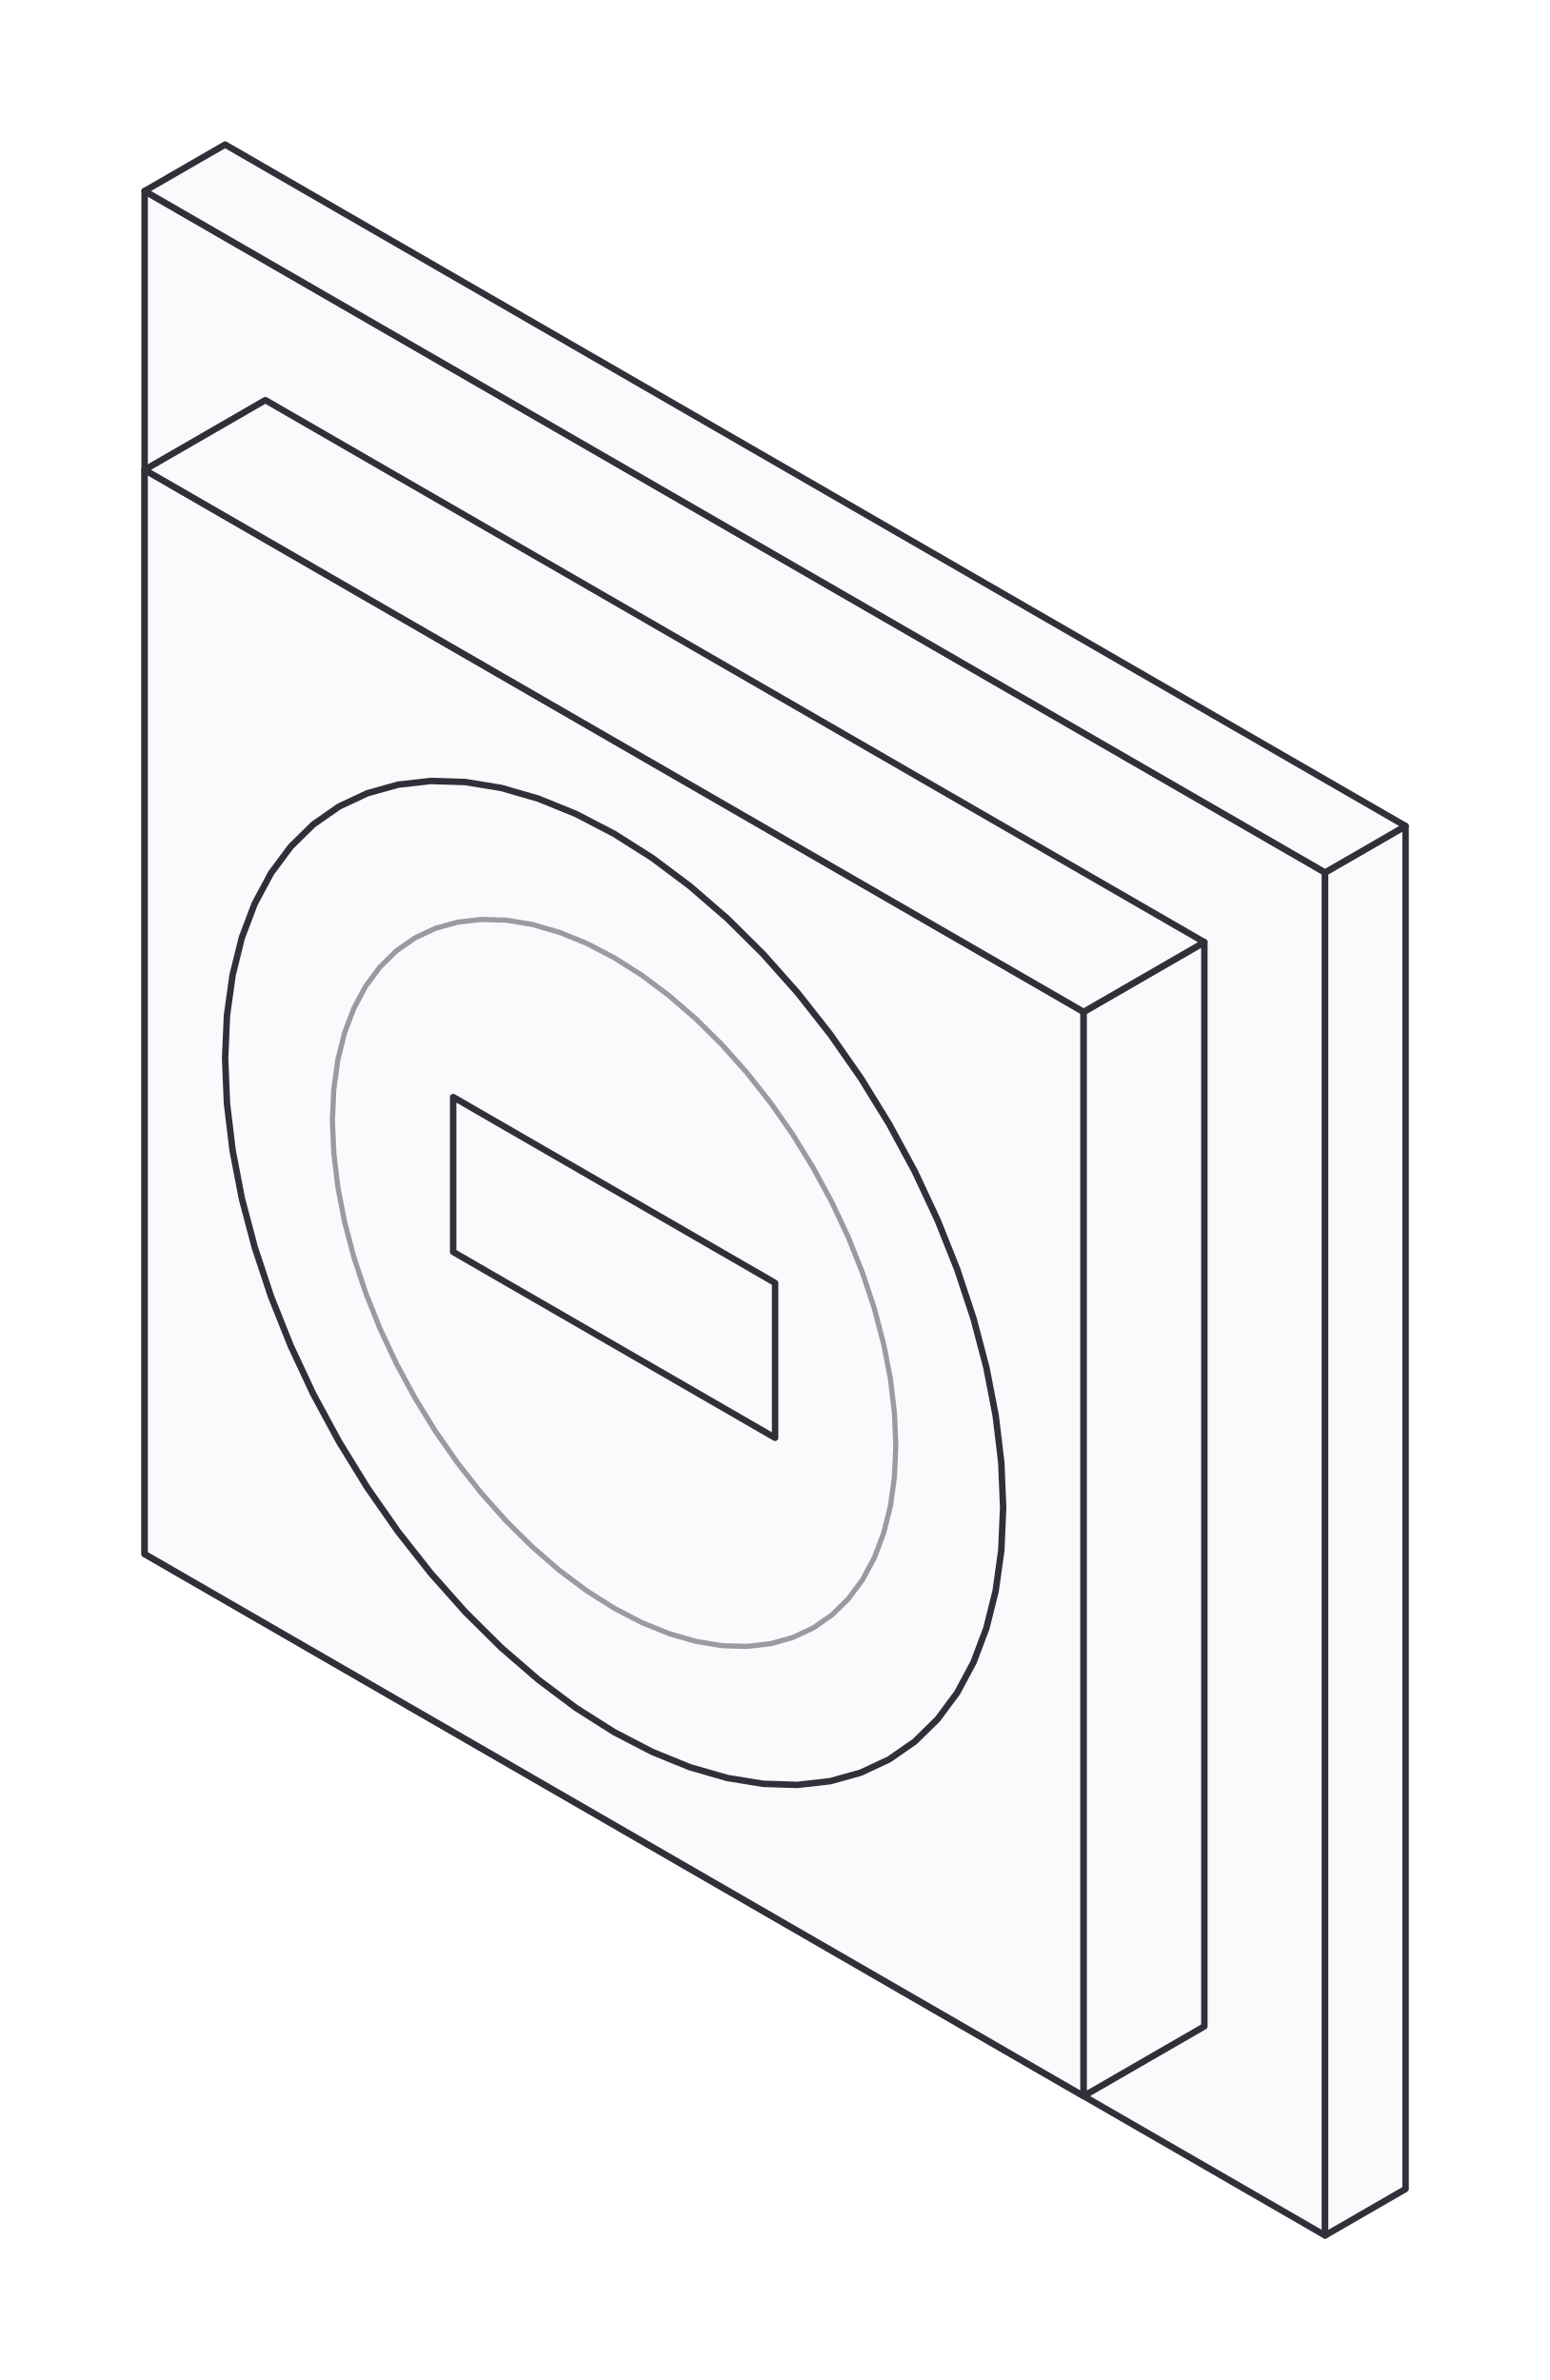
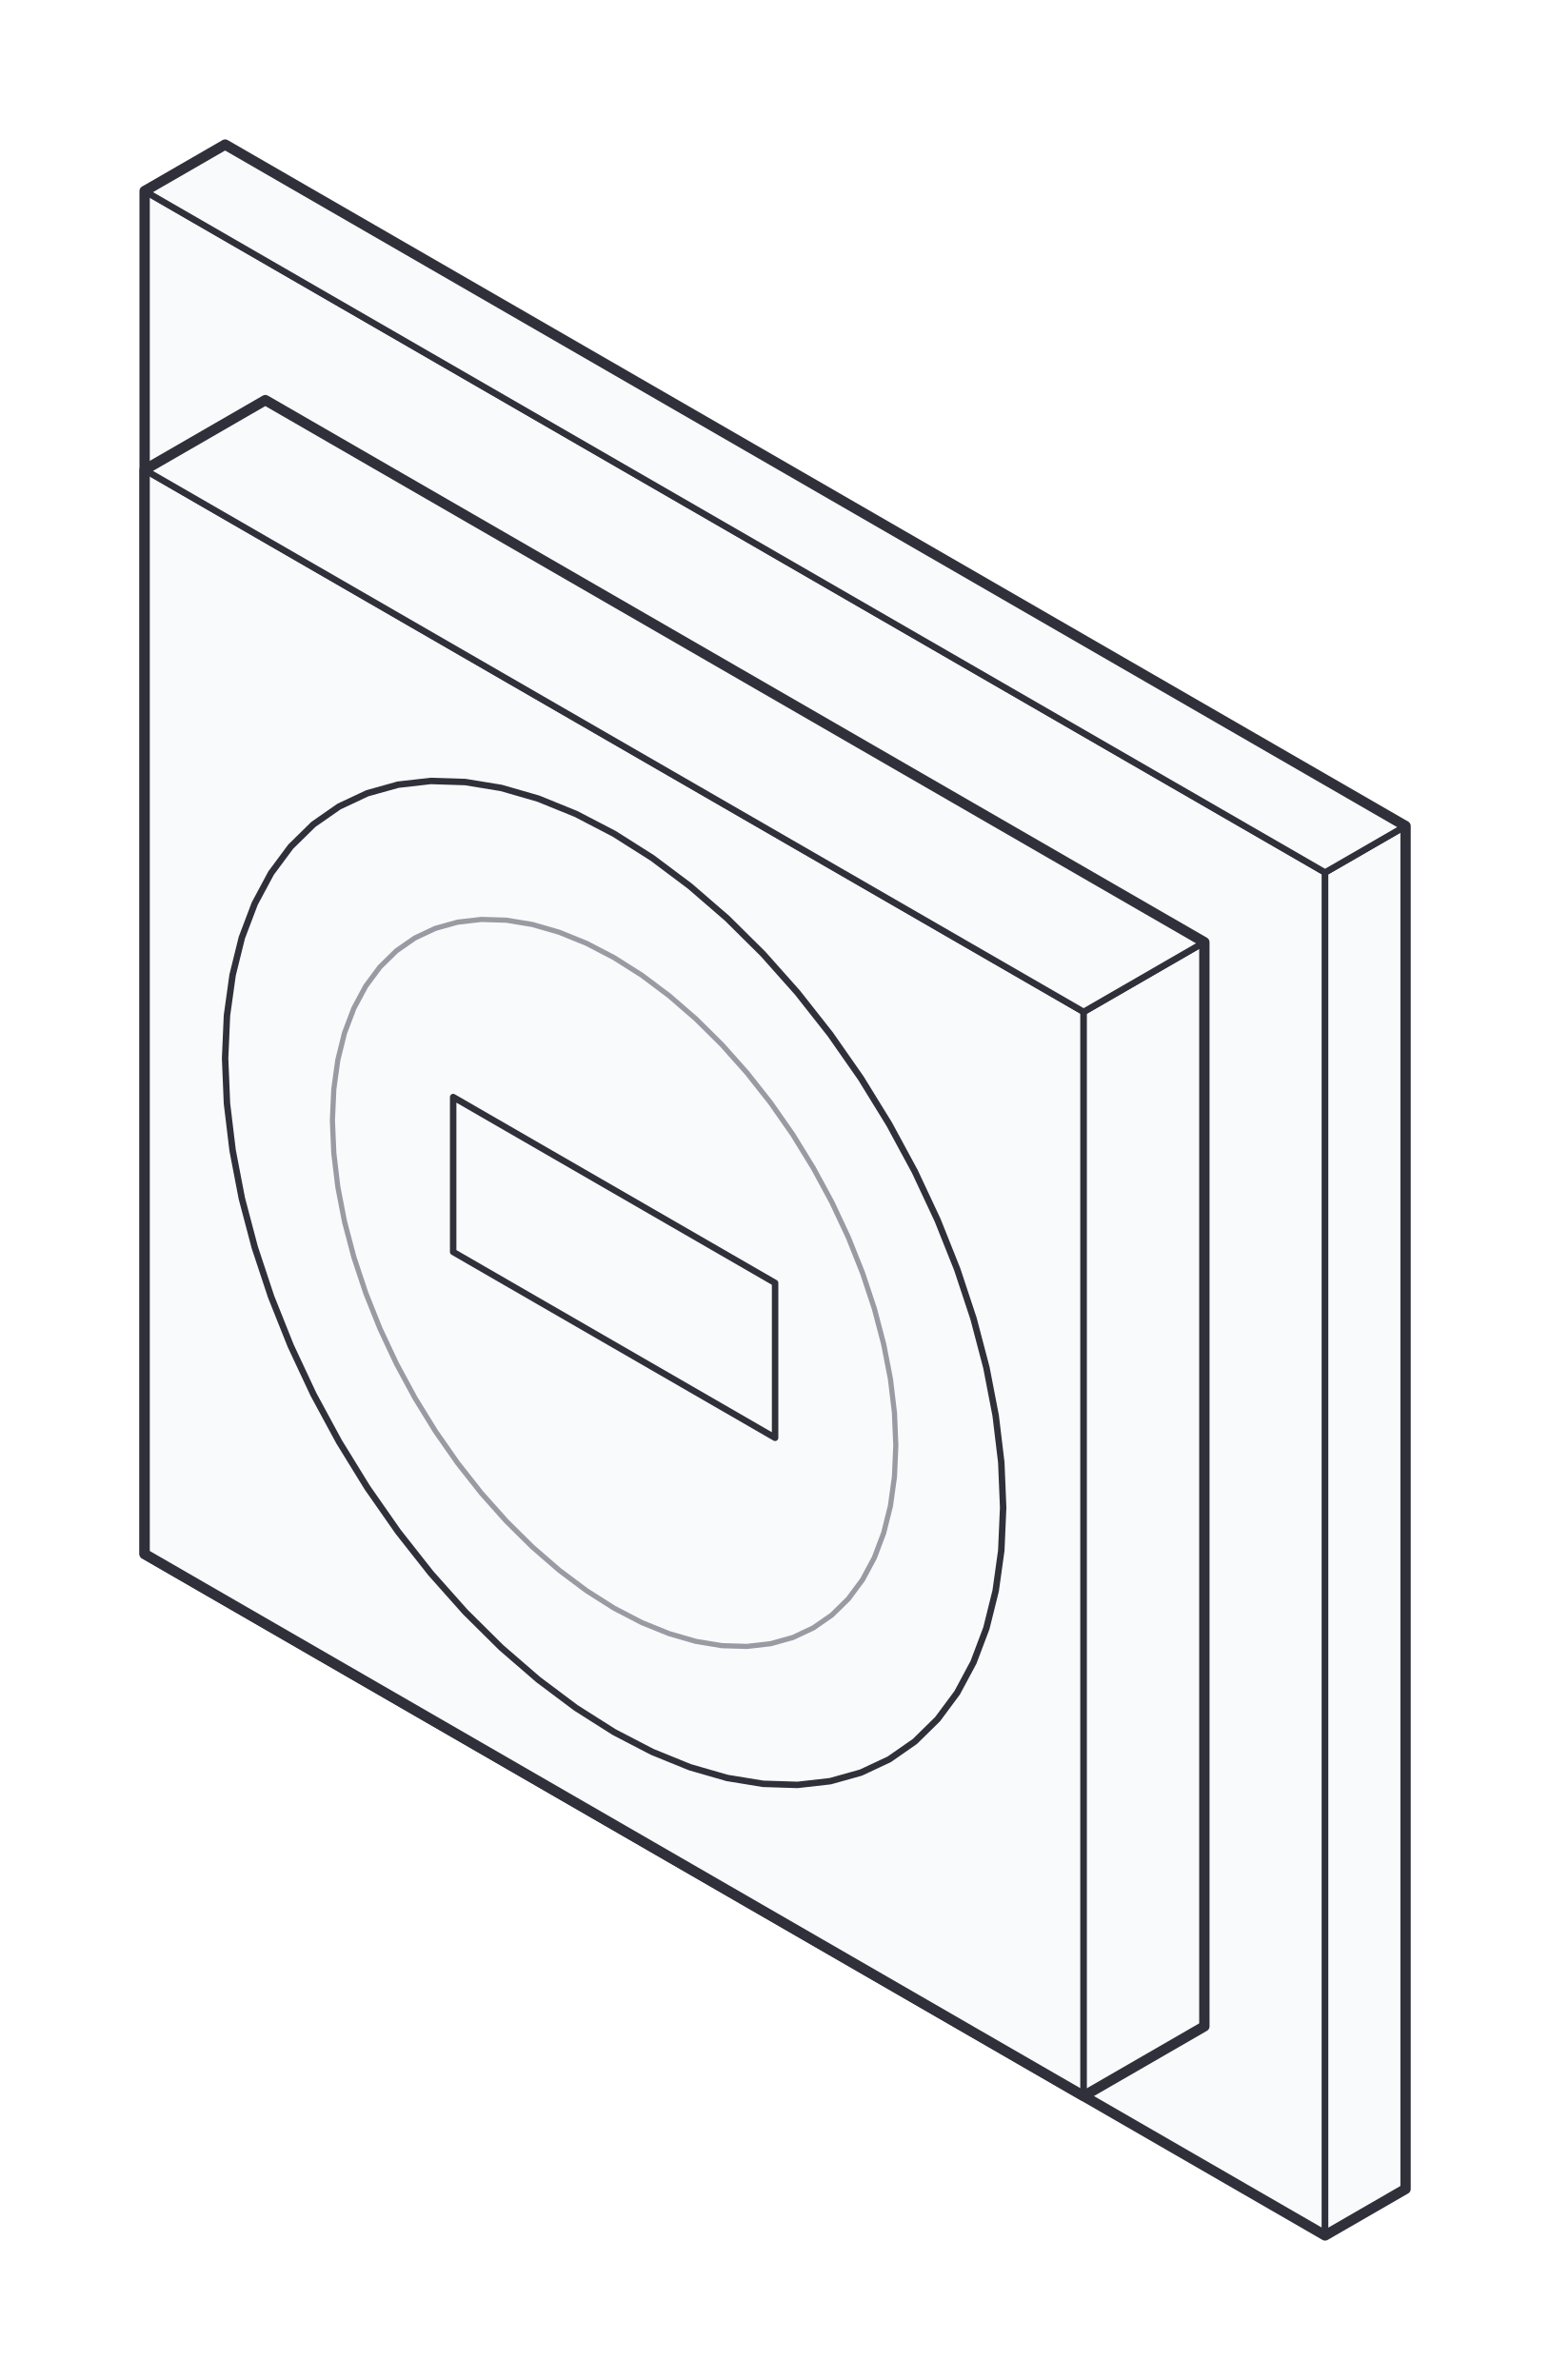
<svg xmlns="http://www.w3.org/2000/svg" viewBox="-43.6 -292.0 300.2 461.0">
  <polygon points="-15.59,9.00 213.04,141.00 213.04,-123.00 -15.59,-255.00" fill="#f8fafc" stroke="#30303a" stroke-width="1.25" stroke-linejoin="round" stroke-linecap="round" vector-effect="non-scaling-stroke" />
  <polygon points="228.63,132.00 213.04,141.00 213.04,-123.00 228.63,-132.00" fill="#f8fafc" stroke="#30303a" stroke-width="1.25" stroke-linejoin="round" stroke-linecap="round" vector-effect="non-scaling-stroke" />
  <polygon points="0.00,-264.00 228.63,-132.00 213.04,-123.00 -15.59,-255.00" fill="#f8fafc" stroke="#30303a" stroke-width="1.25" stroke-linejoin="round" stroke-linecap="round" vector-effect="non-scaling-stroke" />
+   <polygon points="-15.59,-255.00 0.00,-264.00 228.63,-132.00 228.63,132.00 213.04,141.00 -15.59,9.00" fill="none" stroke="#30303a" stroke-width="2.0" stroke-linejoin="round" stroke-linecap="round" vector-effect="non-scaling-stroke" />
  <polygon points="-15.59,9.00 166.28,114.00 166.28,-96.00 -15.59,-201.00" fill="#f8fafc" stroke="#30303a" stroke-width="1.25" stroke-linejoin="round" stroke-linecap="round" vector-effect="non-scaling-stroke" />
  <polygon points="189.66,100.50 166.28,114.00 166.28,-96.00 189.66,-109.50" fill="#f8fafc" stroke="#30303a" stroke-width="1.25" stroke-linejoin="round" stroke-linecap="round" vector-effect="non-scaling-stroke" />
  <polygon points="7.79,-214.50 189.66,-109.50 166.28,-96.00 -15.59,-201.00" fill="#f8fafc" stroke="#30303a" stroke-width="1.25" stroke-linejoin="round" stroke-linecap="round" vector-effect="non-scaling-stroke" />
+   <polygon points="-15.59,-201.00 7.79,-214.50 189.66,-109.50 189.66,100.50 166.28,114.00 -15.59,9.00" fill="none" stroke="#30303a" stroke-width="2.0" stroke-linejoin="round" stroke-linecap="round" vector-effect="non-scaling-stroke" />
  <polygon points="150.69,-0.00 150.33,-8.74 149.24,-17.81 147.44,-27.13 144.95,-36.60 141.79,-46.15 137.99,-55.67 133.59,-65.07 128.62,-74.26 123.14,-83.16 117.20,-91.67 110.86,-99.72 104.18,-107.23 97.22,-114.13 90.04,-120.34 82.73,-125.82 75.34,-130.50 67.96,-134.34 60.65,-137.31 53.47,-139.38 46.51,-140.52 39.83,-140.73 33.49,-140.01 27.55,-138.35 22.07,-135.78 17.10,-132.32 12.70,-128.00 8.90,-122.88 5.74,-116.98 3.24,-110.38 1.45,-103.14 0.36,-95.32 0.00,-87.00 0.36,-78.26 1.45,-69.19 3.24,-59.87 5.74,-50.40 8.90,-40.85 12.70,-31.33 17.10,-21.93 22.07,-12.74 27.55,-3.84 33.49,4.67 39.83,12.72 46.51,20.23 53.47,27.13 60.65,33.34 67.96,38.82 75.34,43.50 82.73,47.34 90.04,50.31 97.22,52.38 104.18,53.52 110.86,53.73 117.20,53.01 123.14,51.35 128.62,48.78 133.59,45.32 137.99,41.00 141.79,35.88 144.95,29.98 147.44,23.38 149.24,16.14 150.33,8.32" fill="none" stroke="#30303a" stroke-width="1.25" stroke-linejoin="round" stroke-linecap="round" vector-effect="non-scaling-stroke" />
  <polygon points="129.90,-12.00 129.64,-18.33 128.86,-24.90 127.55,-31.64 125.75,-38.51 123.46,-45.42 120.71,-52.31 117.52,-59.12 113.92,-65.77 109.96,-72.22 105.66,-78.38 101.06,-84.21 96.22,-89.65 91.18,-94.64 85.99,-99.14 80.69,-103.11 75.34,-106.50 70.00,-109.28 64.70,-111.43 59.51,-112.93 54.47,-113.76 49.62,-113.91 45.03,-113.38 40.73,-112.18 36.76,-110.32 33.17,-107.82 29.98,-104.69 27.23,-100.98 24.94,-96.71 23.13,-91.93 21.83,-86.69 21.05,-81.02 20.78,-75.00 21.05,-68.67 21.83,-62.10 23.13,-55.36 24.94,-48.49 27.23,-41.58 29.98,-34.69 33.17,-27.88 36.76,-21.23 40.73,-14.78 45.03,-8.62 49.62,-2.79 54.47,2.65 59.51,7.64 64.70,12.14 70.00,16.11 75.34,19.50 80.69,22.28 85.99,24.43 91.18,25.93 96.22,26.76 101.06,26.91 105.66,26.38 109.96,25.18 113.92,23.32 117.52,20.82 120.71,17.69 123.46,13.98 125.75,9.71 127.55,4.93 128.86,-0.31 129.64,-5.98" fill="none" stroke="#9a9aa3" stroke-width="1" stroke-linejoin="round" stroke-linecap="round" vector-effect="non-scaling-stroke" />
  <polygon points="44.17,-49.50 106.52,-13.50 106.52,-43.50 44.17,-79.50" fill="none" stroke="#30303a" stroke-width="1.25" stroke-linejoin="round" stroke-linecap="round" vector-effect="non-scaling-stroke" />
</svg>
